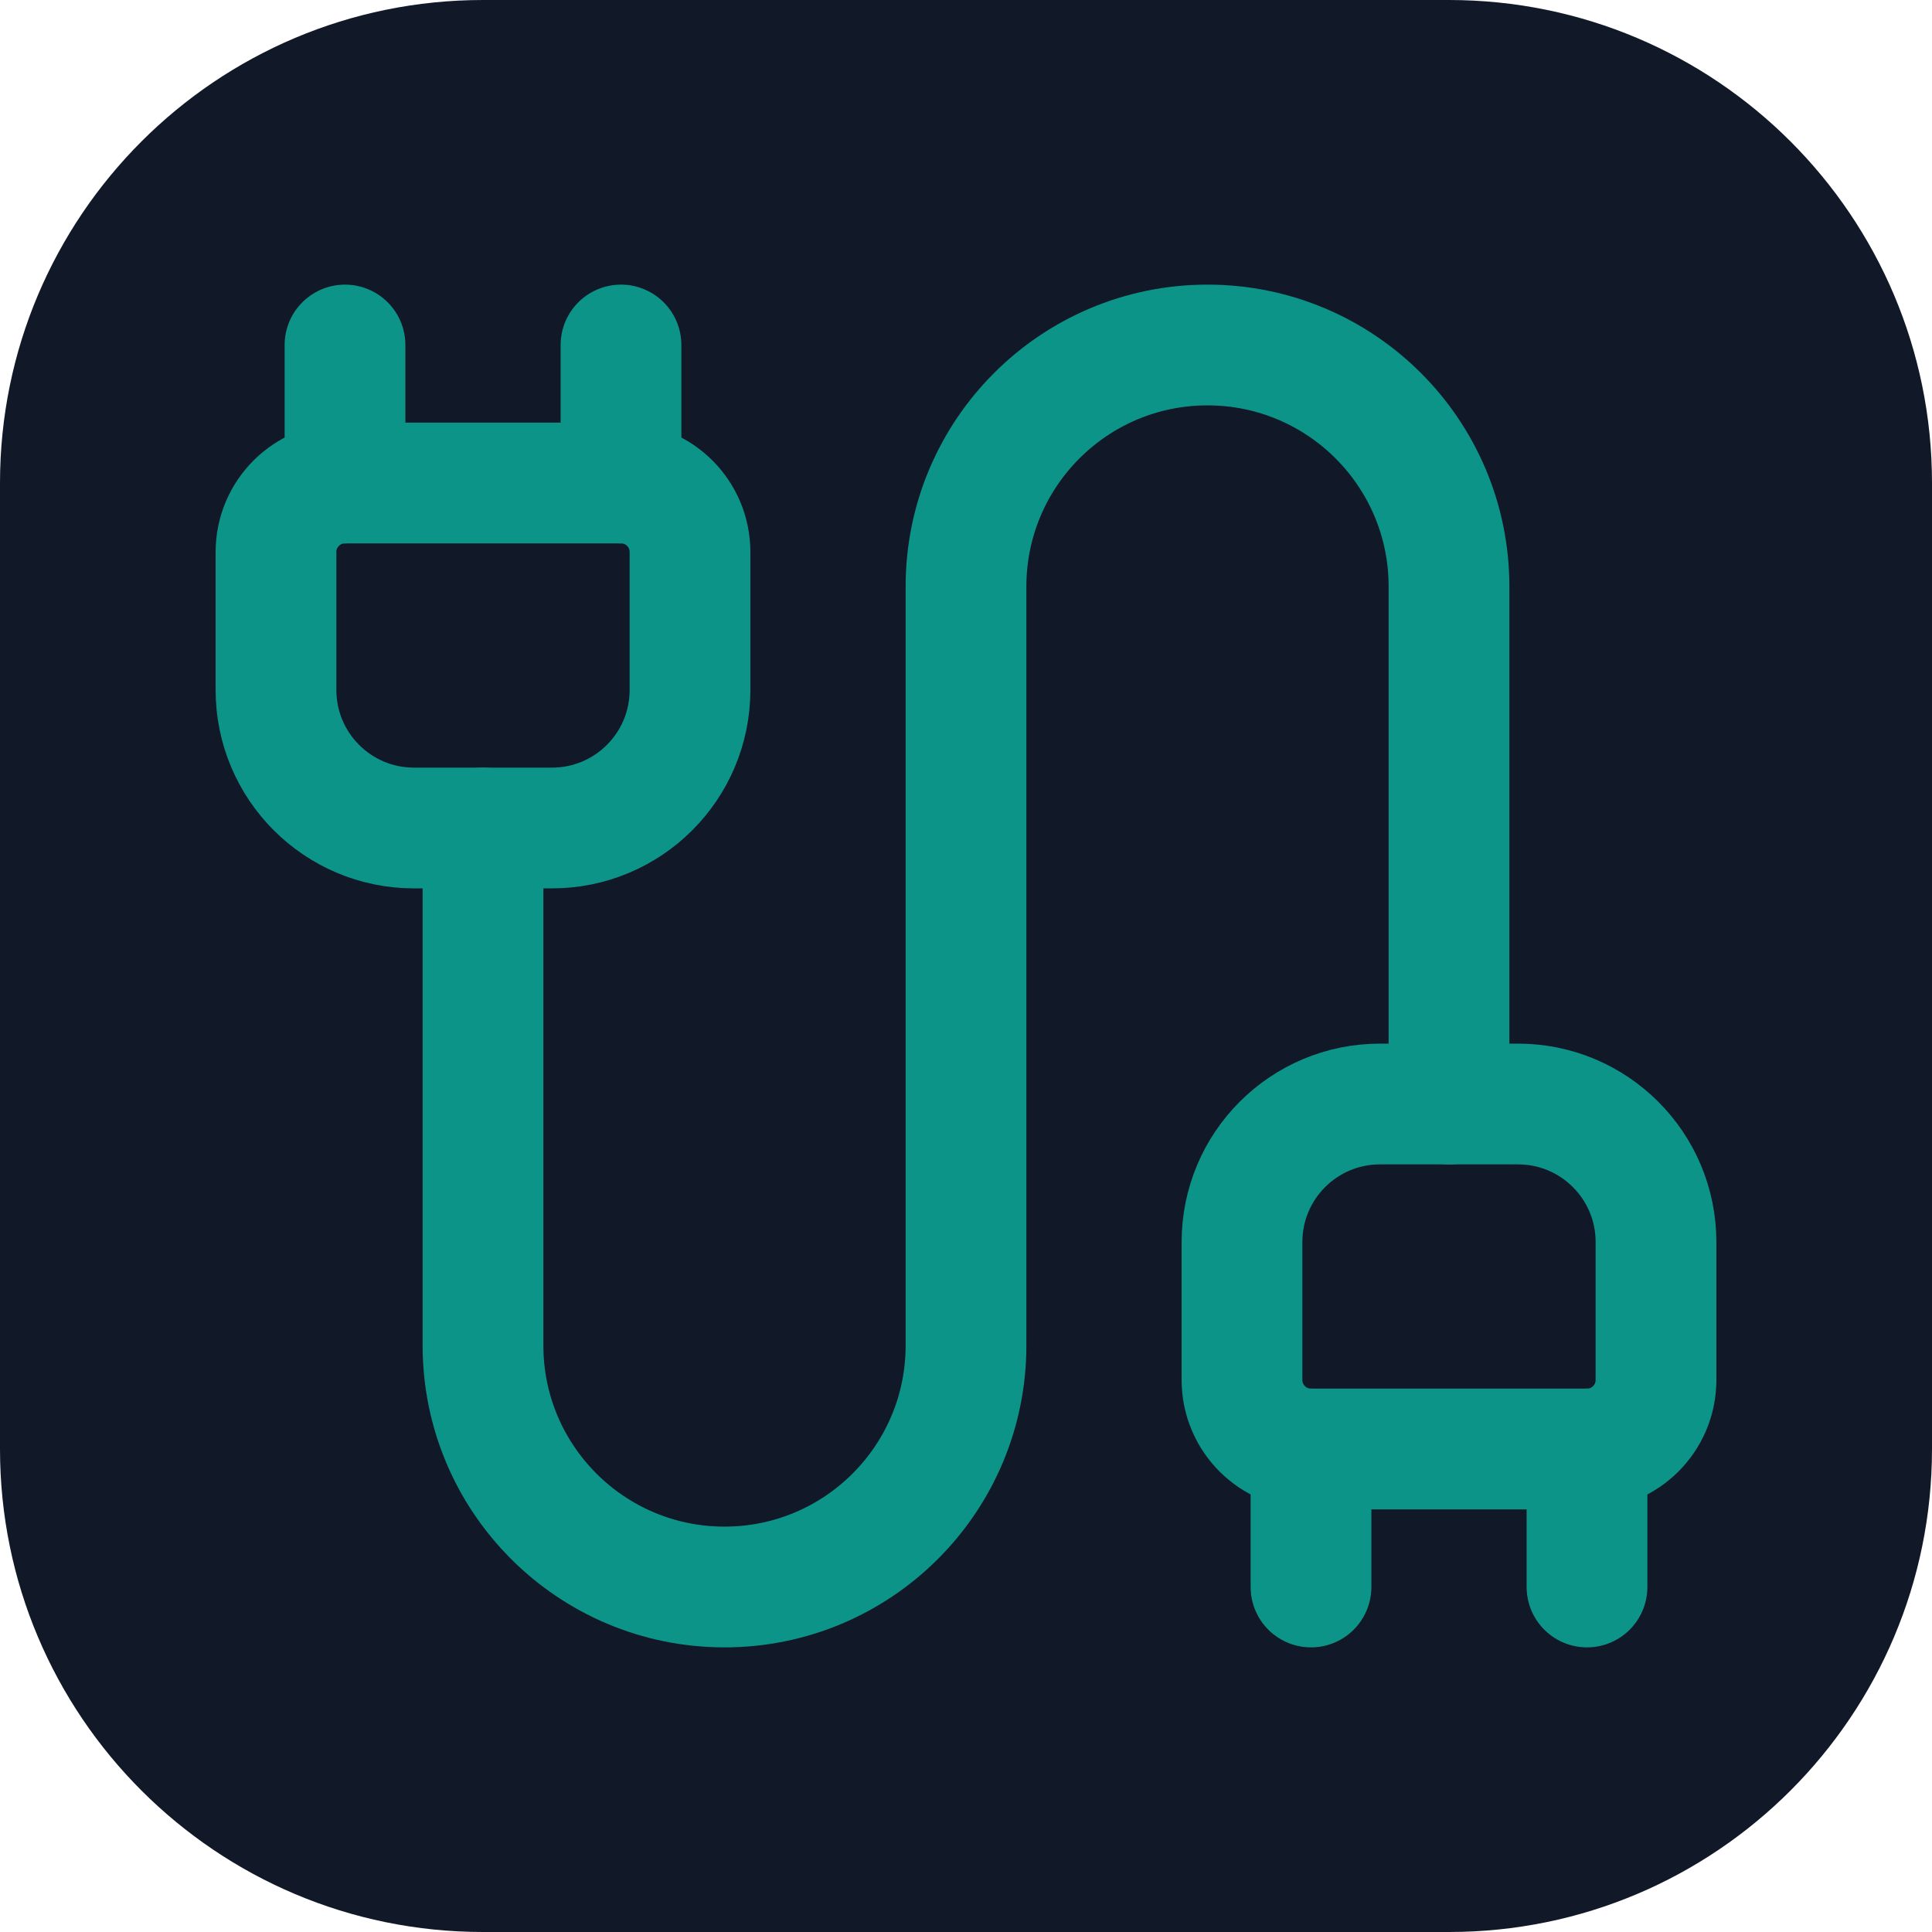
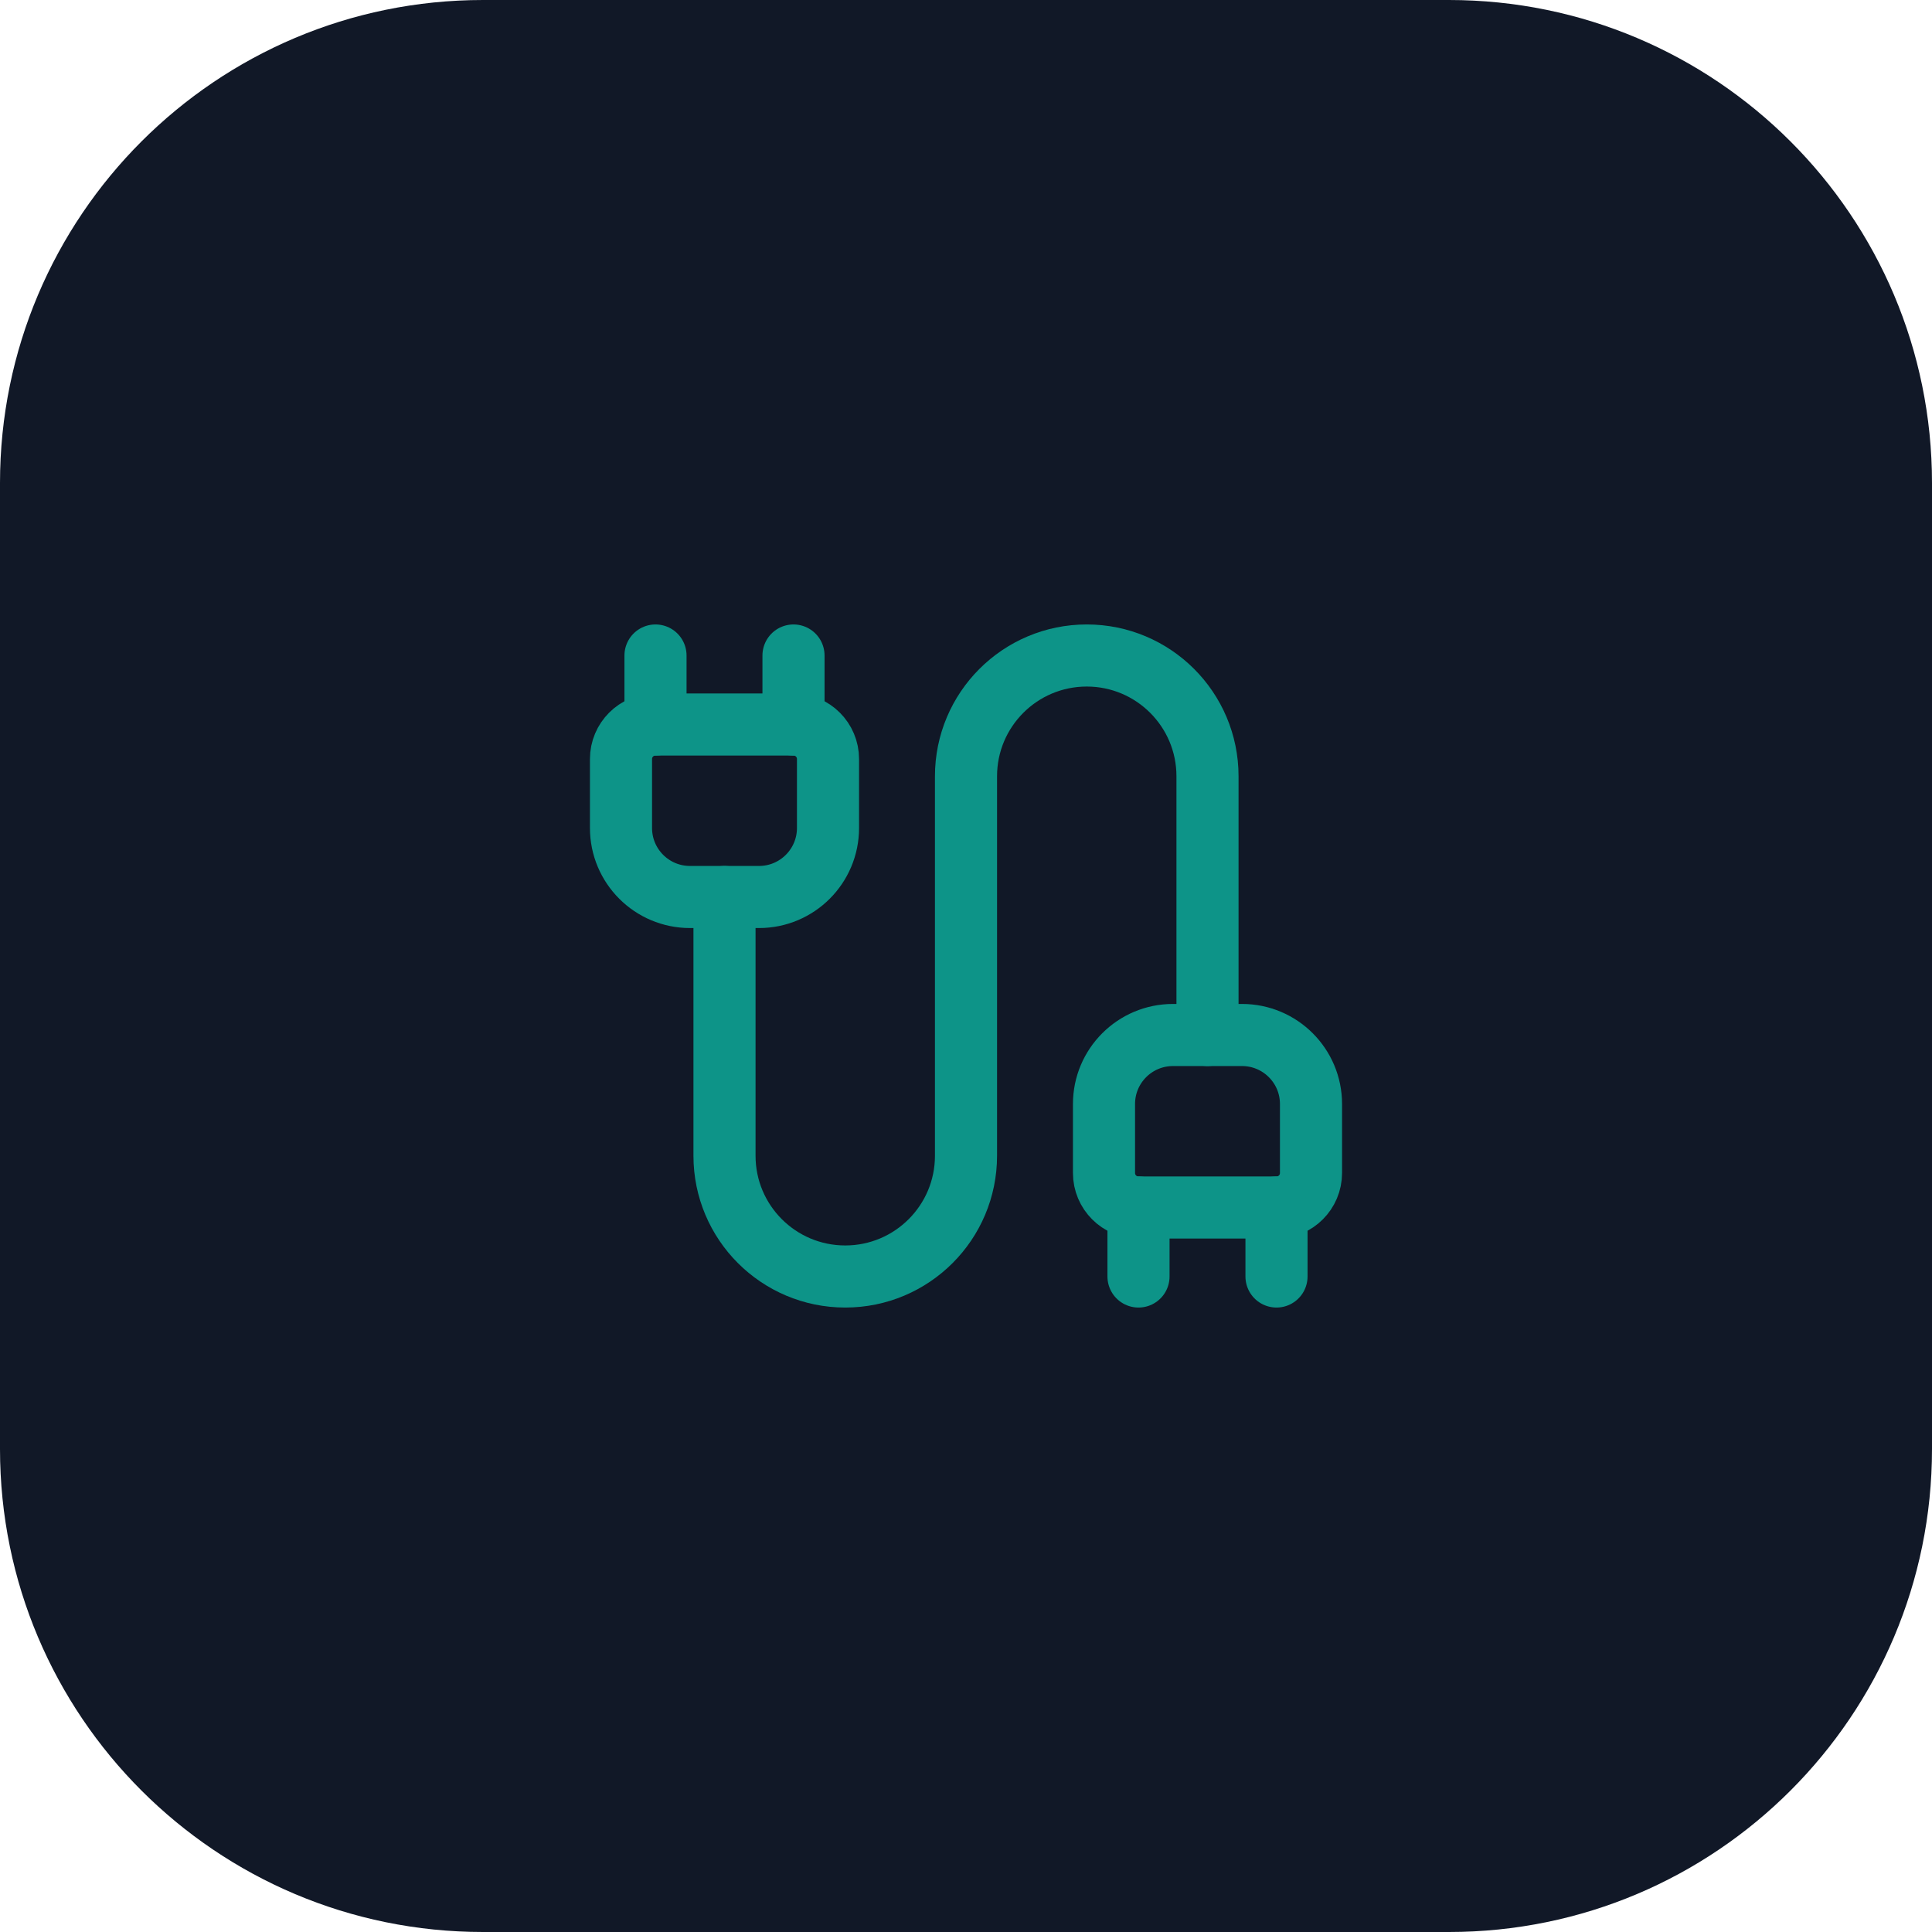
<svg xmlns="http://www.w3.org/2000/svg" width="56" height="56" viewBox="0 0 56 56" fill="none">
  <rect width="56" height="56" rx="14" fill="#111827" />
-   <g transform="translate(4, 4) scale(2)">
-     <path d="M17 19a1 1 0 0 1-1-1v-2a2 2 0 0 1 2-2h2a2 2 0 0 1 2 2v2a1 1 0 0 1-1 1z" stroke="#0D9488" stroke-width="1.75" stroke-linecap="round" stroke-linejoin="round" />
-     <path d="M17 21v-2" stroke="#0D9488" stroke-width="1.75" stroke-linecap="round" stroke-linejoin="round" />
-     <path d="M19 14V6.5a1 1 0 0 0-7 0v11a1 1 0 0 1-7 0V10" stroke="#0D9488" stroke-width="1.75" stroke-linecap="round" stroke-linejoin="round" />
-     <path d="M21 21v-2" stroke="#0D9488" stroke-width="1.75" stroke-linecap="round" stroke-linejoin="round" />
-     <path d="M3 5V3" stroke="#0D9488" stroke-width="1.75" stroke-linecap="round" stroke-linejoin="round" />
-     <path d="M4 10a2 2 0 0 1-2-2V6a1 1 0 0 1 1-1h4a1 1 0 0 1 1 1v2a2 2 0 0 1-2 2z" stroke="#0D9488" stroke-width="1.75" stroke-linecap="round" stroke-linejoin="round" />
-     <path d="M7 5V3" stroke="#0D9488" stroke-width="1.75" stroke-linecap="round" stroke-linejoin="round" />
+   <g transform="translate(16, 16)">
+     <path d="M17 19a1 1 0 0 1-1-1v-2a2 2 0 0 1 2-2h2a2 2 0 0 1 2 2v2a1 1 0 0 1-1 1z" stroke="#0D9488" stroke-width="1.8" stroke-linecap="round" stroke-linejoin="round" />
+     <path d="M17 21v-2" stroke="#0D9488" stroke-width="1.8" stroke-linecap="round" stroke-linejoin="round" />
+     <path d="M19 14V6.5a1 1 0 0 0-7 0v11a1 1 0 0 1-7 0V10" stroke="#0D9488" stroke-width="1.8" stroke-linecap="round" stroke-linejoin="round" />
+     <path d="M21 21v-2" stroke="#0D9488" stroke-width="1.8" stroke-linecap="round" stroke-linejoin="round" />
+     <path d="M3 5V3" stroke="#0D9488" stroke-width="1.8" stroke-linecap="round" stroke-linejoin="round" />
+     <path d="M4 10a2 2 0 0 1-2-2V6a1 1 0 0 1 1-1h4a1 1 0 0 1 1 1v2a2 2 0 0 1-2 2z" stroke="#0D9488" stroke-width="1.8" stroke-linecap="round" stroke-linejoin="round" />
+     <path d="M7 5V3" stroke="#0D9488" stroke-width="1.8" stroke-linecap="round" stroke-linejoin="round" />
  </g>
</svg>
